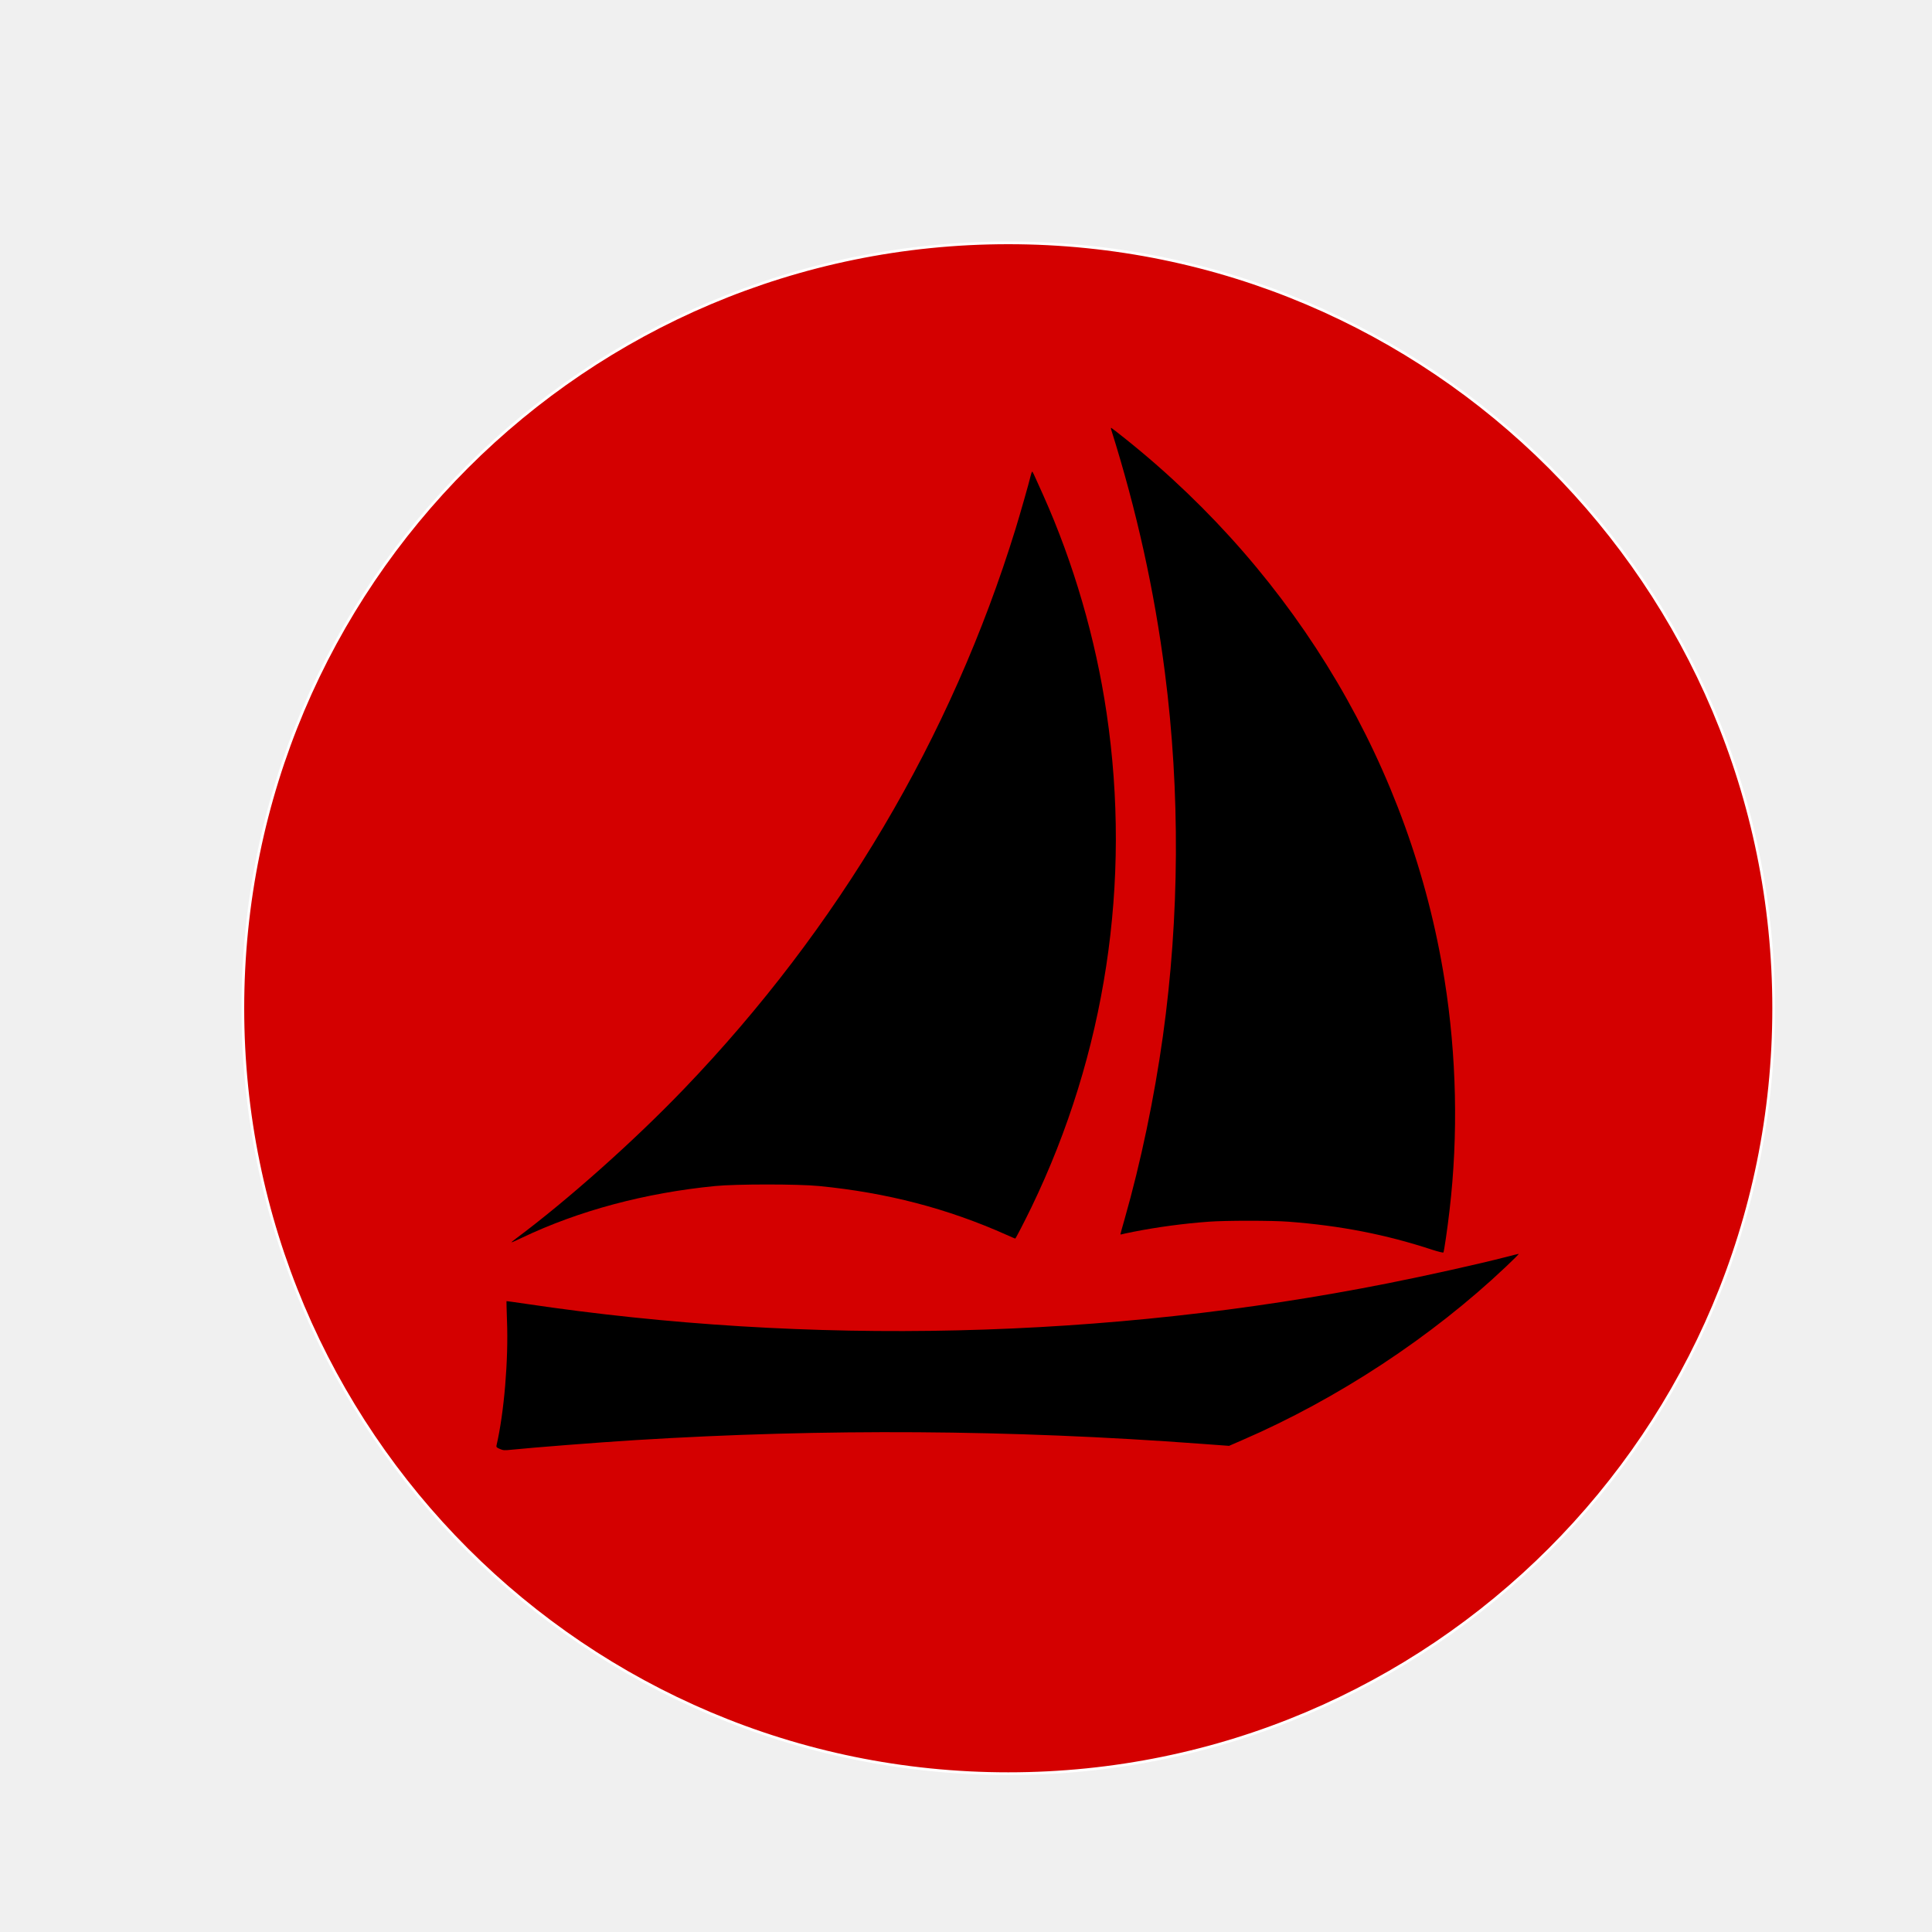
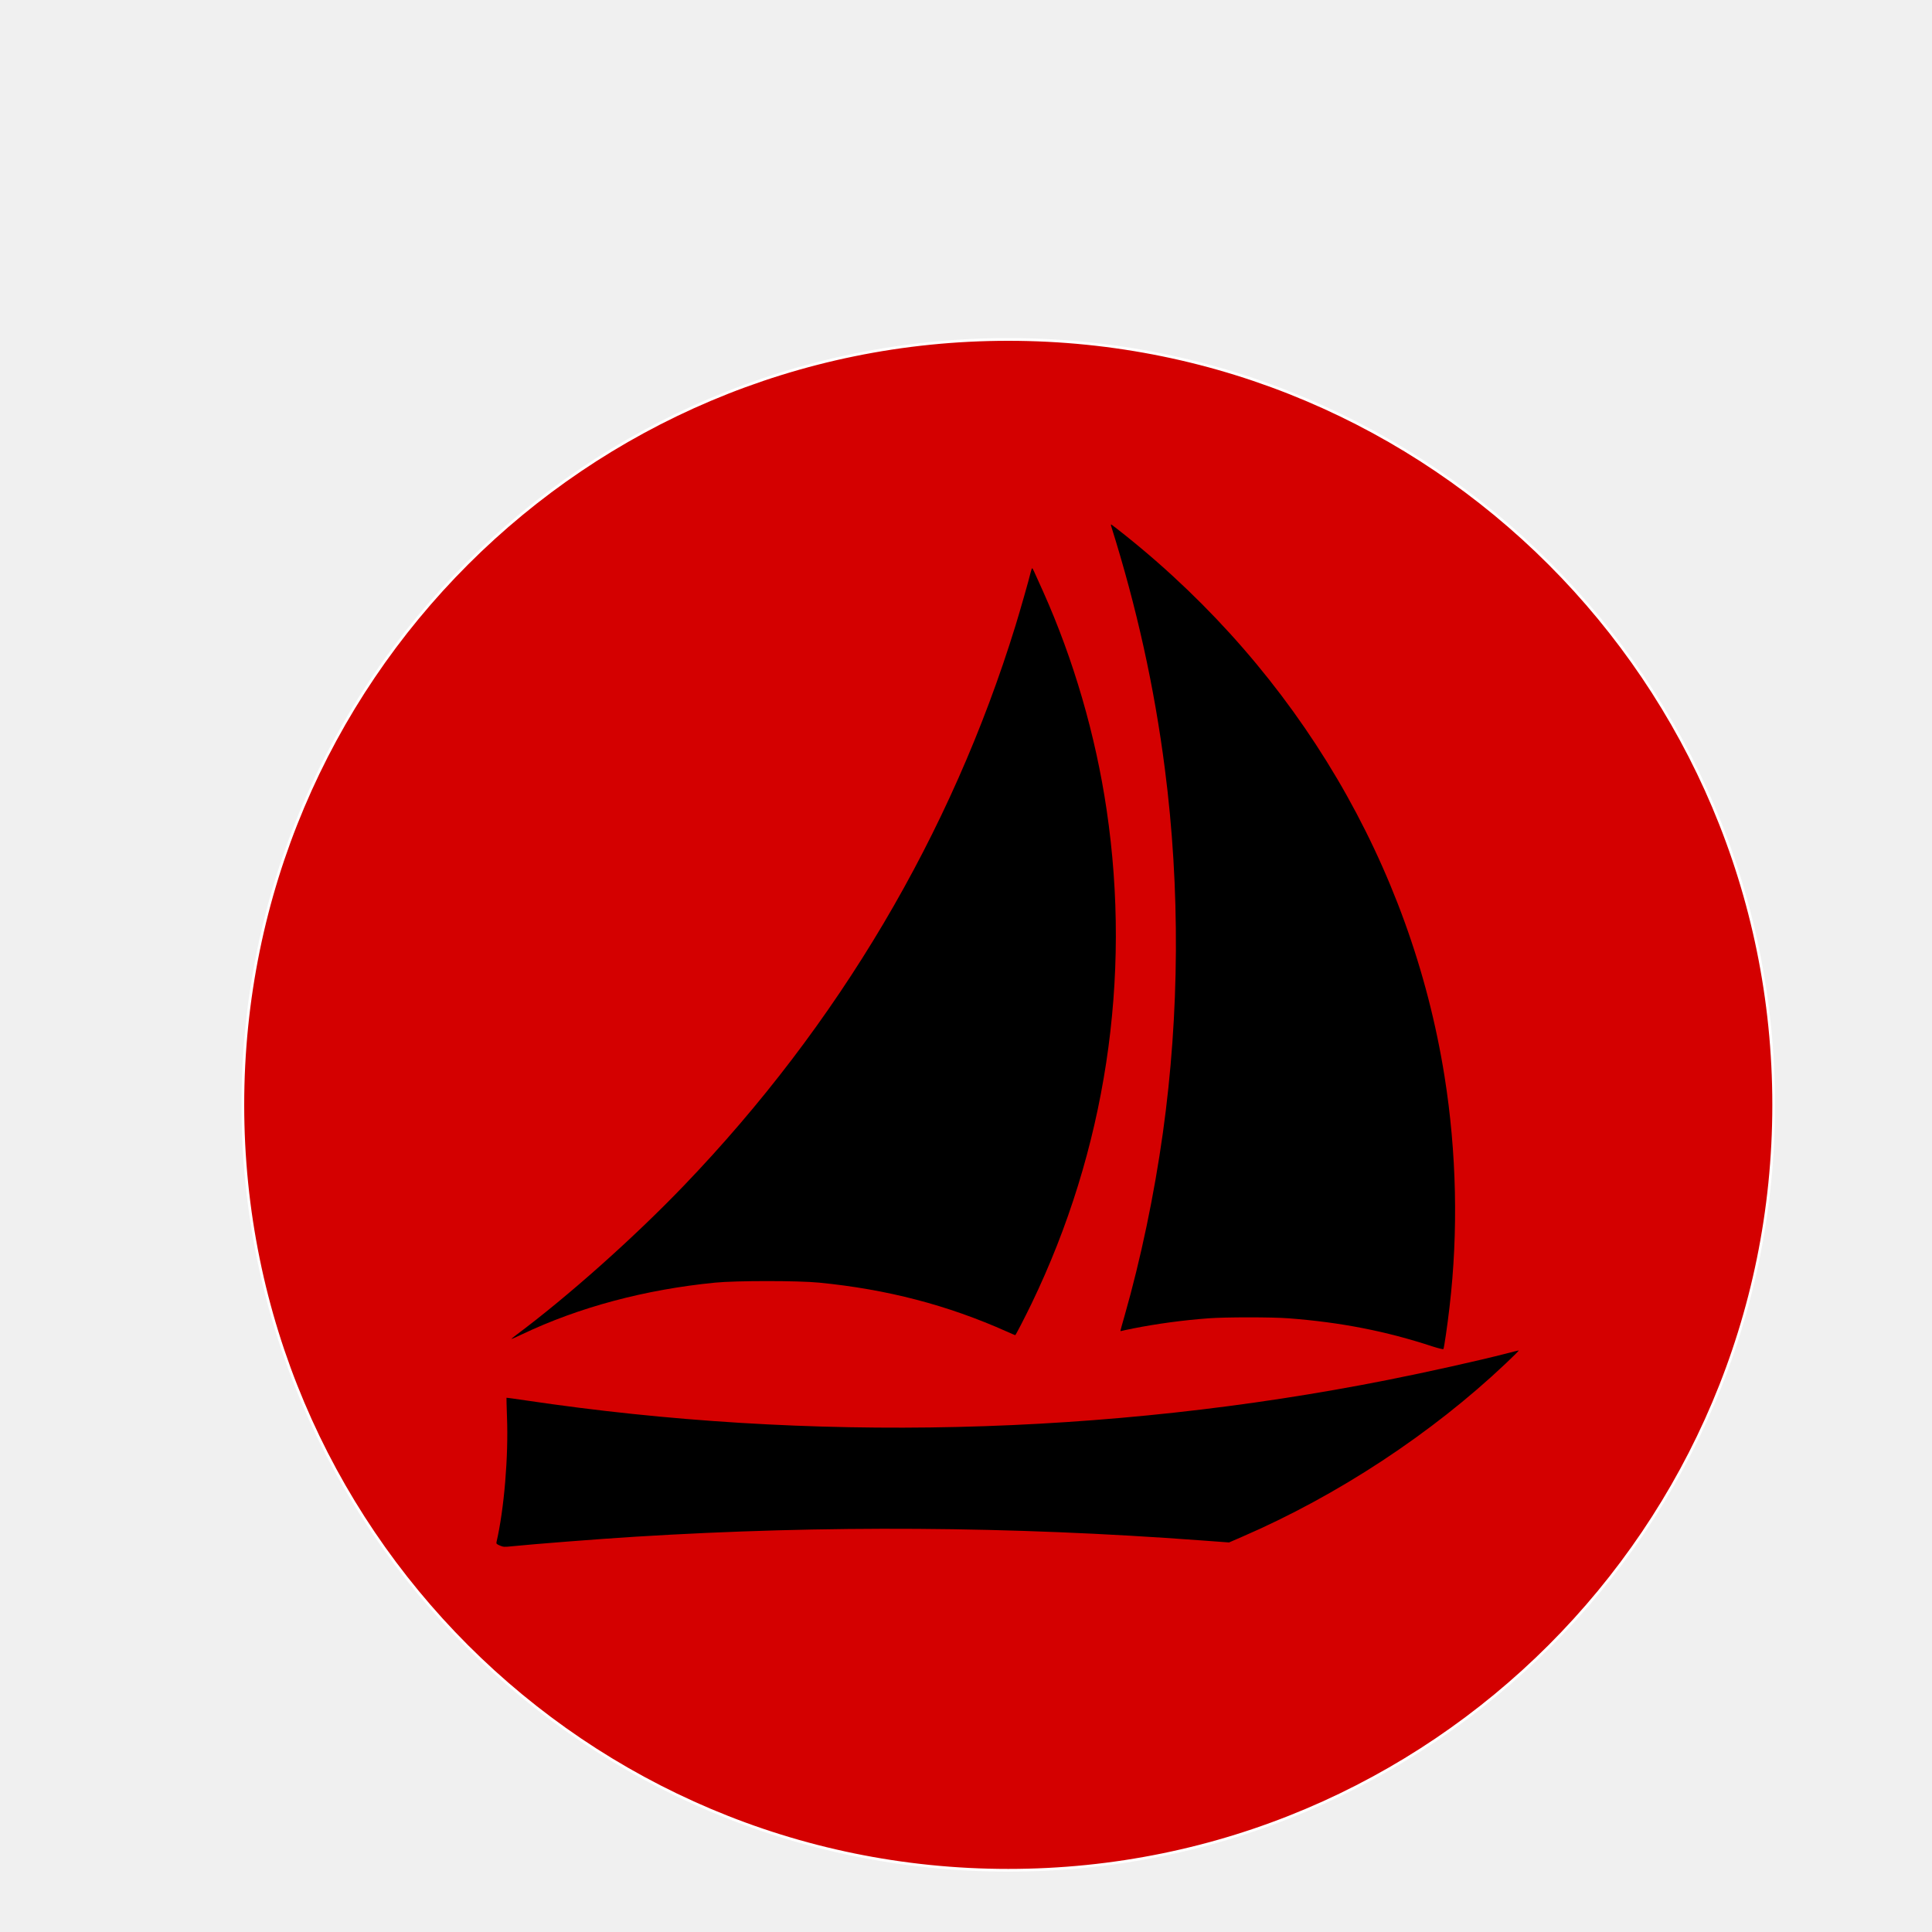
- <svg xmlns="http://www.w3.org/2000/svg" width="40px" height="40px" viewBox="-25 -25 200 200" version="1.1" id="svg5">
+ <svg xmlns="http://www.w3.org/2000/svg" width="40px" height="40px" viewBox="-25 -35 200 200" version="1.1" id="svg5">
  <defs id="defs2" />
  <g id="layer2" style="display:inline">
    <circle style="fill:#d40000;stroke:#ffffff;stroke-width:0.28" id="path274" cx="79.375" cy="79.375" r="79.235" />
  </g>
  <g id="layer1" style="display:inline">
    <g transform="matrix(0.00861665,0,0,-0.00827821,26.36184,125.1542)" fill="#000000" stroke="none" id="g33">
      <path d="m 7390,12763 c 305,-1009 518,-2009 644,-3033 185,-1492 176,-3061 -24,-4550 -104,-773 -264,-1571 -460,-2287 -28,-100 -50,-185 -50,-188 0,-4 6,-5 14,-2 8,3 70,17 138,31 286,59 606,104 908,127 201,16 762,16 960,0 628,-50 1169,-160 1733,-353 66,-22 122,-36 127,-32 8,9 49,301 74,529 106,939 85,1932 -60,2880 -404,2641 -1765,5043 -3832,6764 -90,75 -167,137 -172,139 -5,2 -5,-9 0,-25 z" id="path27" />
      <path d="m 6420,12183 c -17,-78 -129,-486 -180,-658 C 5467,8916 4112,6533 2256,4521 1657,3871 861,3133 238,2650 c -32,-24 -56,-46 -54,-47 2,-2 59,24 127,58 684,339 1479,560 2319,646 252,26 999,26 1250,0 815,-83 1544,-281 2253,-611 54,-25 100,-46 103,-46 6,0 111,212 195,392 890,1919 1204,4064 903,6178 -132,933 -397,1878 -761,2725 -128,298 -127,295 -134,295 -3,0 -12,-26 -19,-57 z" id="path29" />
      <path d="m 12130,2419 c -317,-85 -948,-232 -1420,-329 C 7338,1393 3766,1305 351,1835 c -124,19 -226,34 -227,32 -1,-1 2,-108 6,-237 C 149,1135 96,474 4,62 0,43 6,36 45,19 86,1 98,0 188,10 453,38 1227,101 1675,130 3948,276 6169,261 8465,84 l 340,-26 157,71 c 1147,516 2277,1290 3168,2168 91,89 161,162 155,162 -5,0 -75,-18 -155,-40 z" id="path31" />
    </g>
  </g>
</svg>
